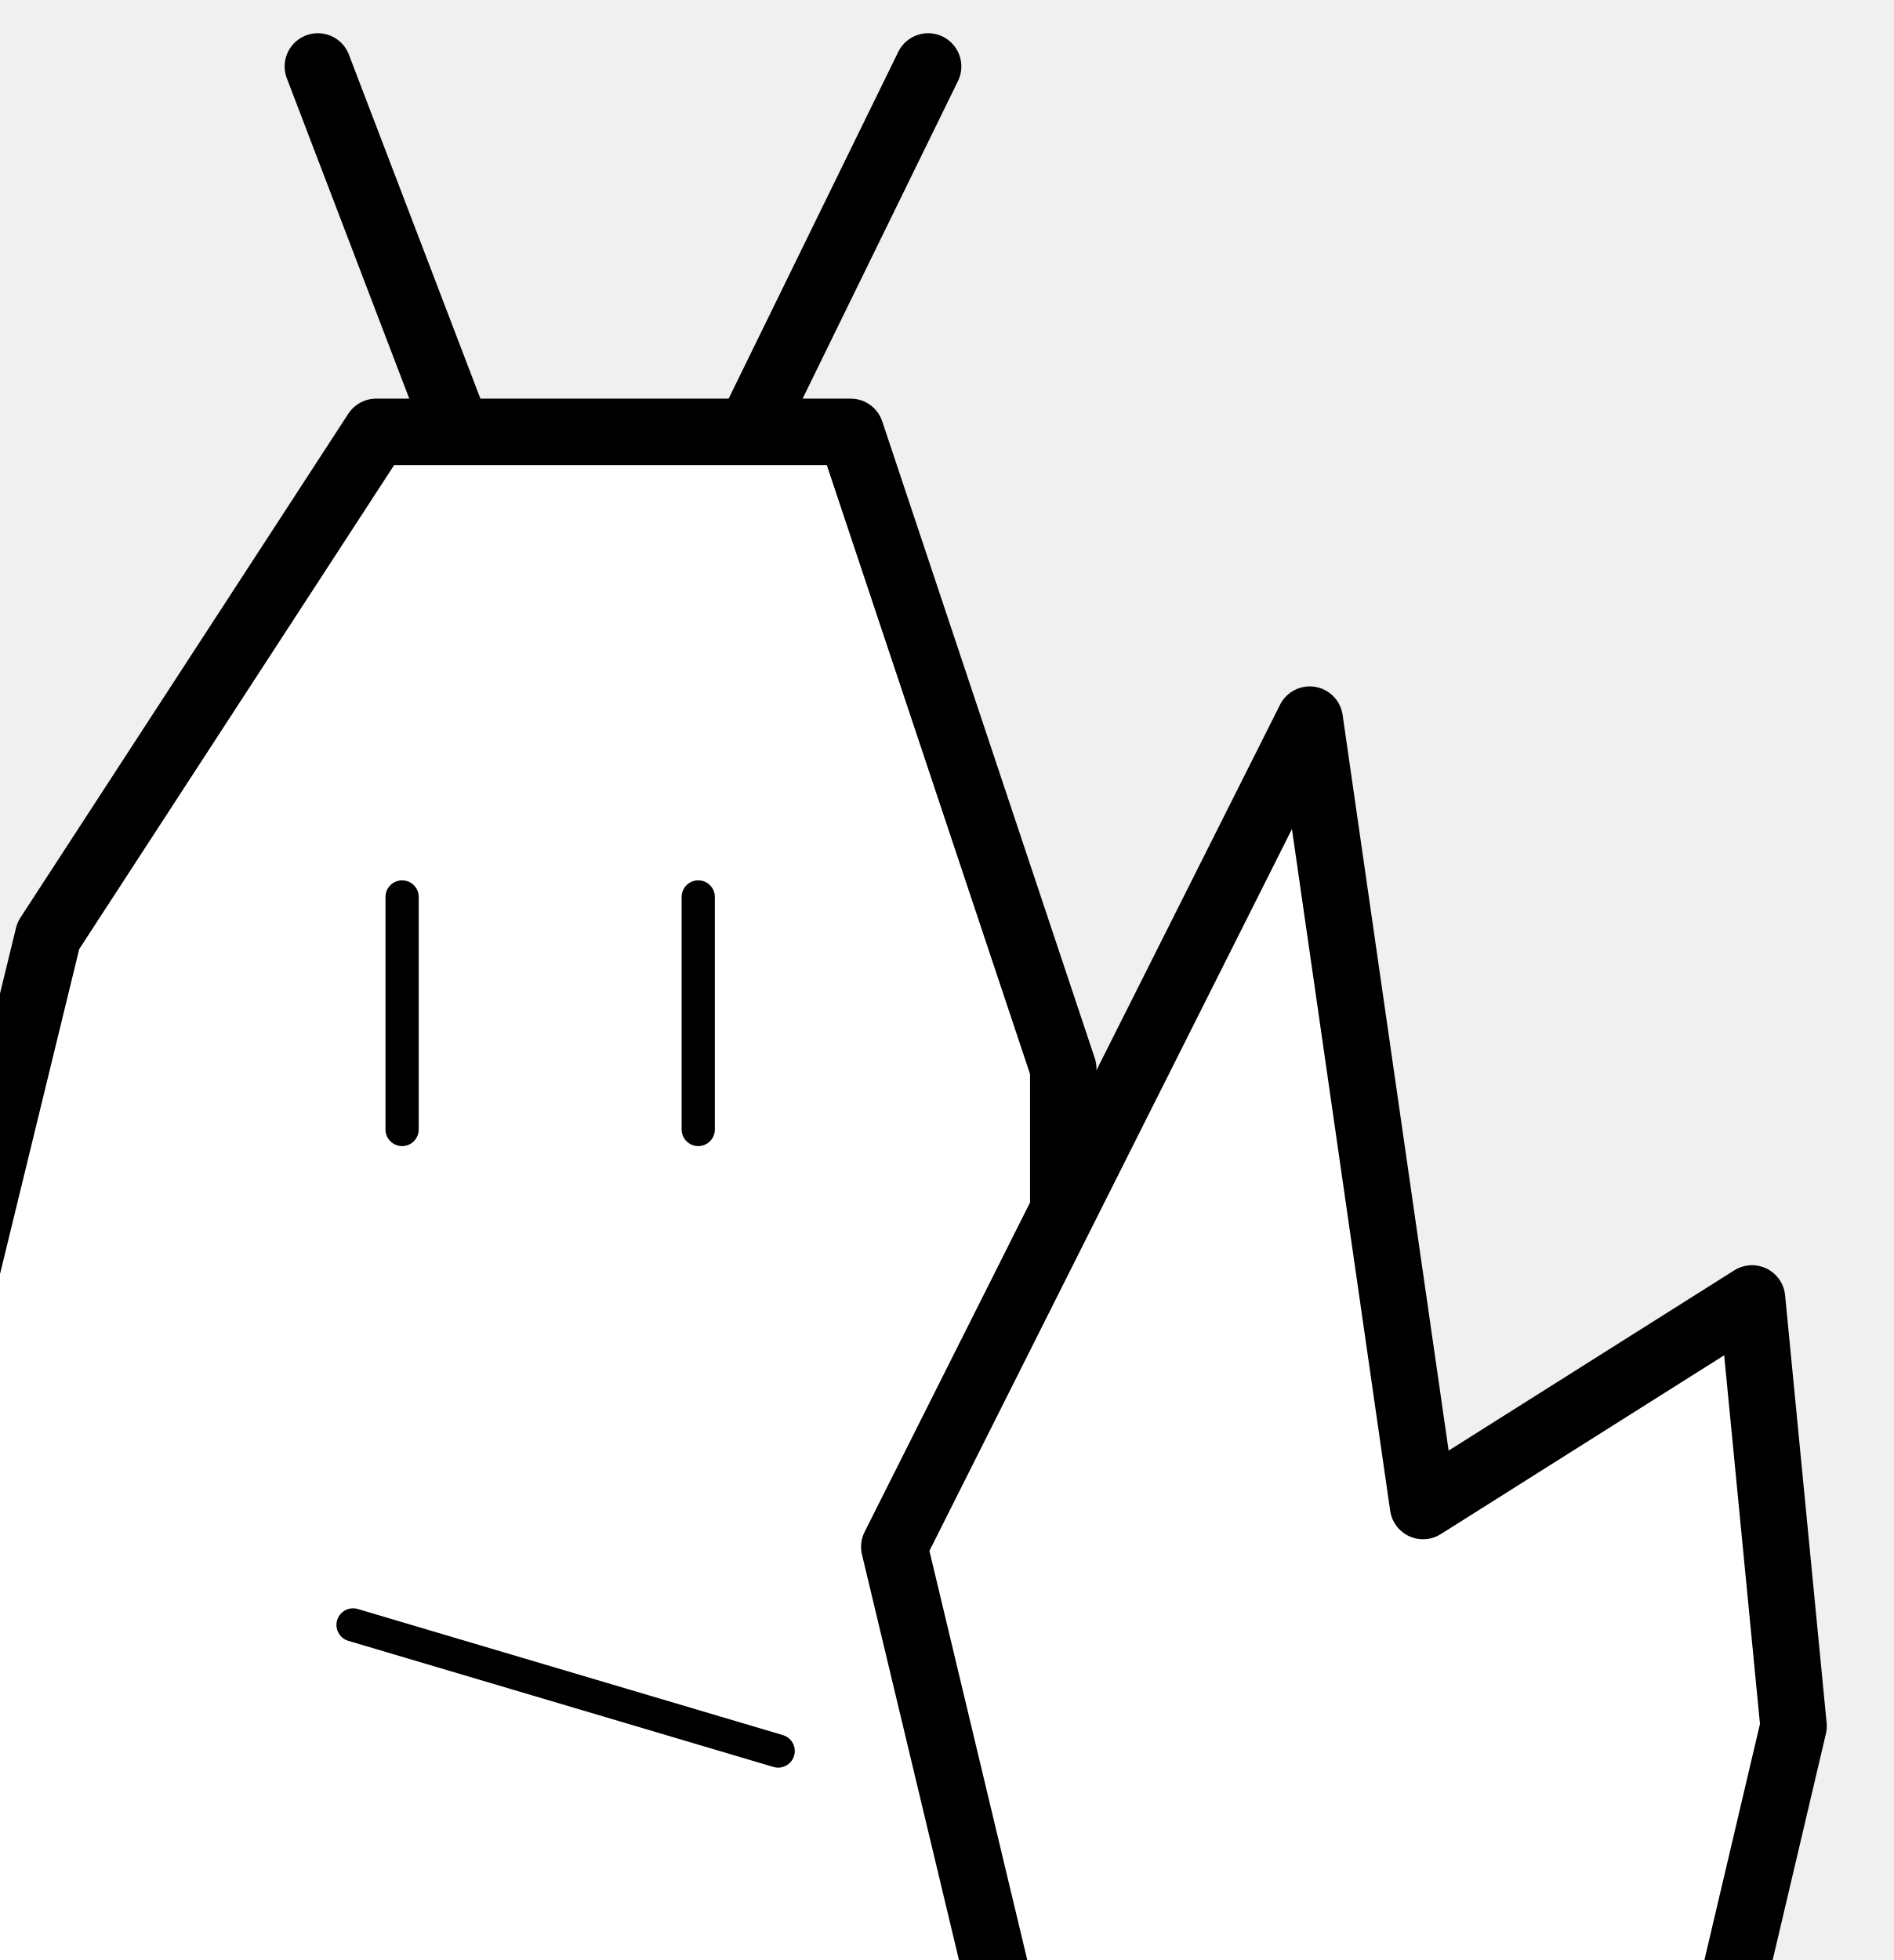
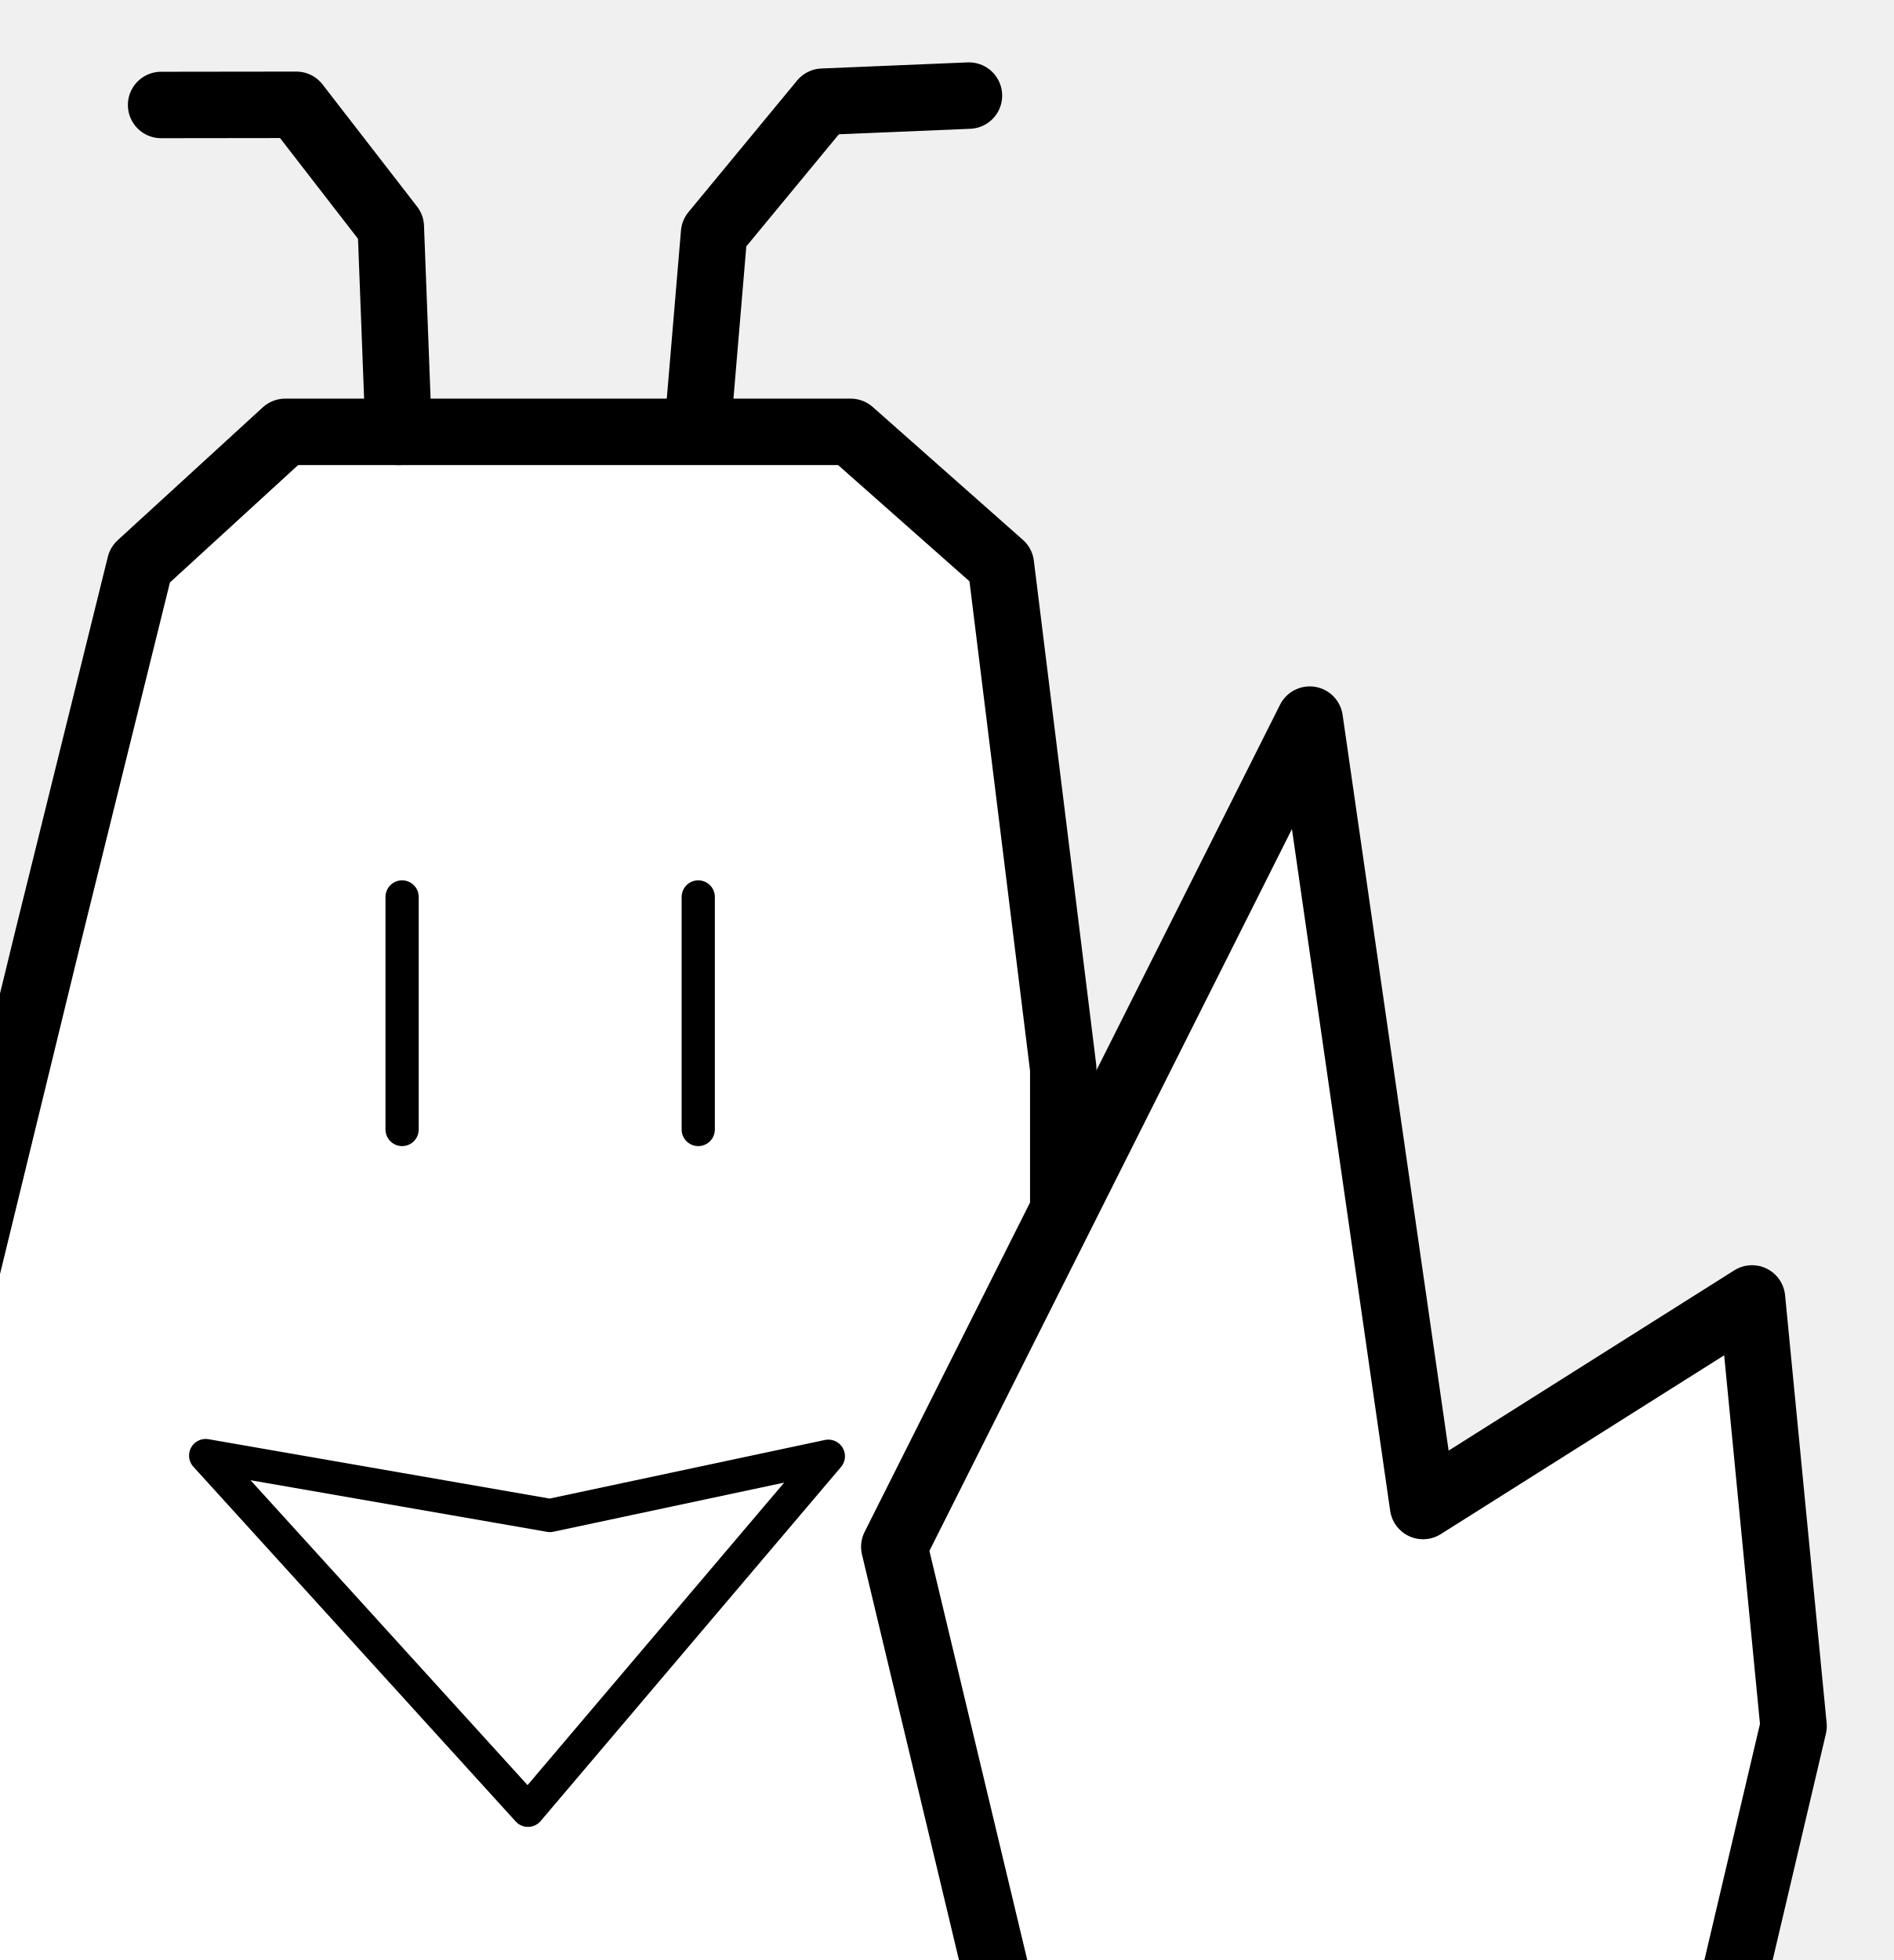
<svg xmlns="http://www.w3.org/2000/svg" width="114" height="118" version="1.1" viewBox="0 0 114 118" xml:space="preserve" id="svg5">
  <defs id="defs5" />
+   <g id="layer3" style="display:inline">
+     <path d="M -4,84.666 2.908,56.334 8.435,34 17.171,26 h 34.049 l 9.042,8 3.755,30.338 L 64.019,122 H -4 Z" id="path1" style="fill:#ffffff;fill-opacity:1;stroke:#000000;stroke-width:4;stroke-linejoin:round;stroke-dasharray:none;stroke-opacity:1" />
+     <path style="fill:none;fill-opacity:1;stroke:#000000;stroke-width:2;stroke-linecap:round;stroke-linejoin:round;stroke-dasharray:none;stroke-opacity:1" d="M 12.383,87.631 33.111,91.238 49.874,87.671 31.789,108.987 Z" id="path13" />
+     <path d="M 42.04,54 V 68" fill="none" id="path5" style="stroke:#000000;stroke-width:2;stroke-linecap:round;stroke-dasharray:none;stroke-opacity:1" />
+     <path d="M 24.21,54 V 68" fill="none" id="path4" style="fill:none;fill-opacity:1;stroke:#000000;stroke-width:2;stroke-linecap:round;stroke-linejoin:round;stroke-dasharray:none;stroke-opacity:1" />
+   </g>
  <g id="layer1">
-     <path style="fill:none;fill-rule:evenodd;stroke:#000000;stroke-width:4;stroke-linecap:round;stroke-linejoin:miter;stroke-dasharray:none;stroke-opacity:1" d="M 45.118,26 55.881,4" id="path8" />
-     <path style="fill:none;fill-rule:evenodd;stroke:#000000;stroke-width:4;stroke-linecap:round;stroke-linejoin:miter;stroke-dasharray:none;stroke-opacity:1" d="M 27.548,26 19.138,4" id="path7" />
-   </g>
-   <g id="layer3">
-     <path d="M -4,84.666 2.908,56.334 22.647,26 h 28.574 L 64.017,64.338 64.019,122 H -4 Z" id="path1" style="fill:#ffffff;fill-opacity:1;stroke:#000000;stroke-opacity:1;stroke-width:4;stroke-dasharray:none;stroke-linejoin:round" />
-     <path style="fill:none;fill-opacity:1;stroke:#000000;stroke-width:2;stroke-linecap:round;stroke-linejoin:round;stroke-dasharray:none;stroke-opacity:1" d="M 21.257,97.827 46.853,105.419 Z" id="path13" />
-     <path d="m 42.04,54 v 14" fill="none" id="path5" style="stroke-width:2;stroke-dasharray:none;stroke:#000000;stroke-opacity:1;stroke-linecap:round" />
-     <path d="m 24.21,54 v 14" fill="none" id="path4" style="stroke-width:2;stroke-dasharray:none;stroke:#000000;stroke-opacity:1;stroke-linejoin:round;fill:none;fill-opacity:1;stroke-linecap:round" />
+     <path style="fill:none;fill-rule:evenodd;stroke:#000000;stroke-width:4;stroke-linecap:round;stroke-linejoin:round;stroke-dasharray:none;stroke-opacity:1" d="M 42,25.81 42.994,14.042 49.534,6.122 58.339,5.755" id="path8" />
+     <path style="fill:none;fill-opacity:1;fill-rule:evenodd;stroke:#000000;stroke-width:4;stroke-linecap:round;stroke-linejoin:round;stroke-dasharray:none;stroke-opacity:1" d="M 24,26 23.53,13.66 17.84,6.31 9.7,6.32" id="path7" />
  </g>
  <g id="layer2">
    <path style="fill:#ffffff;fill-opacity:1;stroke:#000000;stroke-width:4;stroke-linecap:round;stroke-linejoin:round;stroke-dasharray:none;stroke-opacity:1" d="M 78.857,43.324 53.844,93.125 60.751,122 h 42.983 l 4.254,-18.078 -2.501,-25.751 -19.807,12.498 z" id="path12" />
  </g>
</svg>
